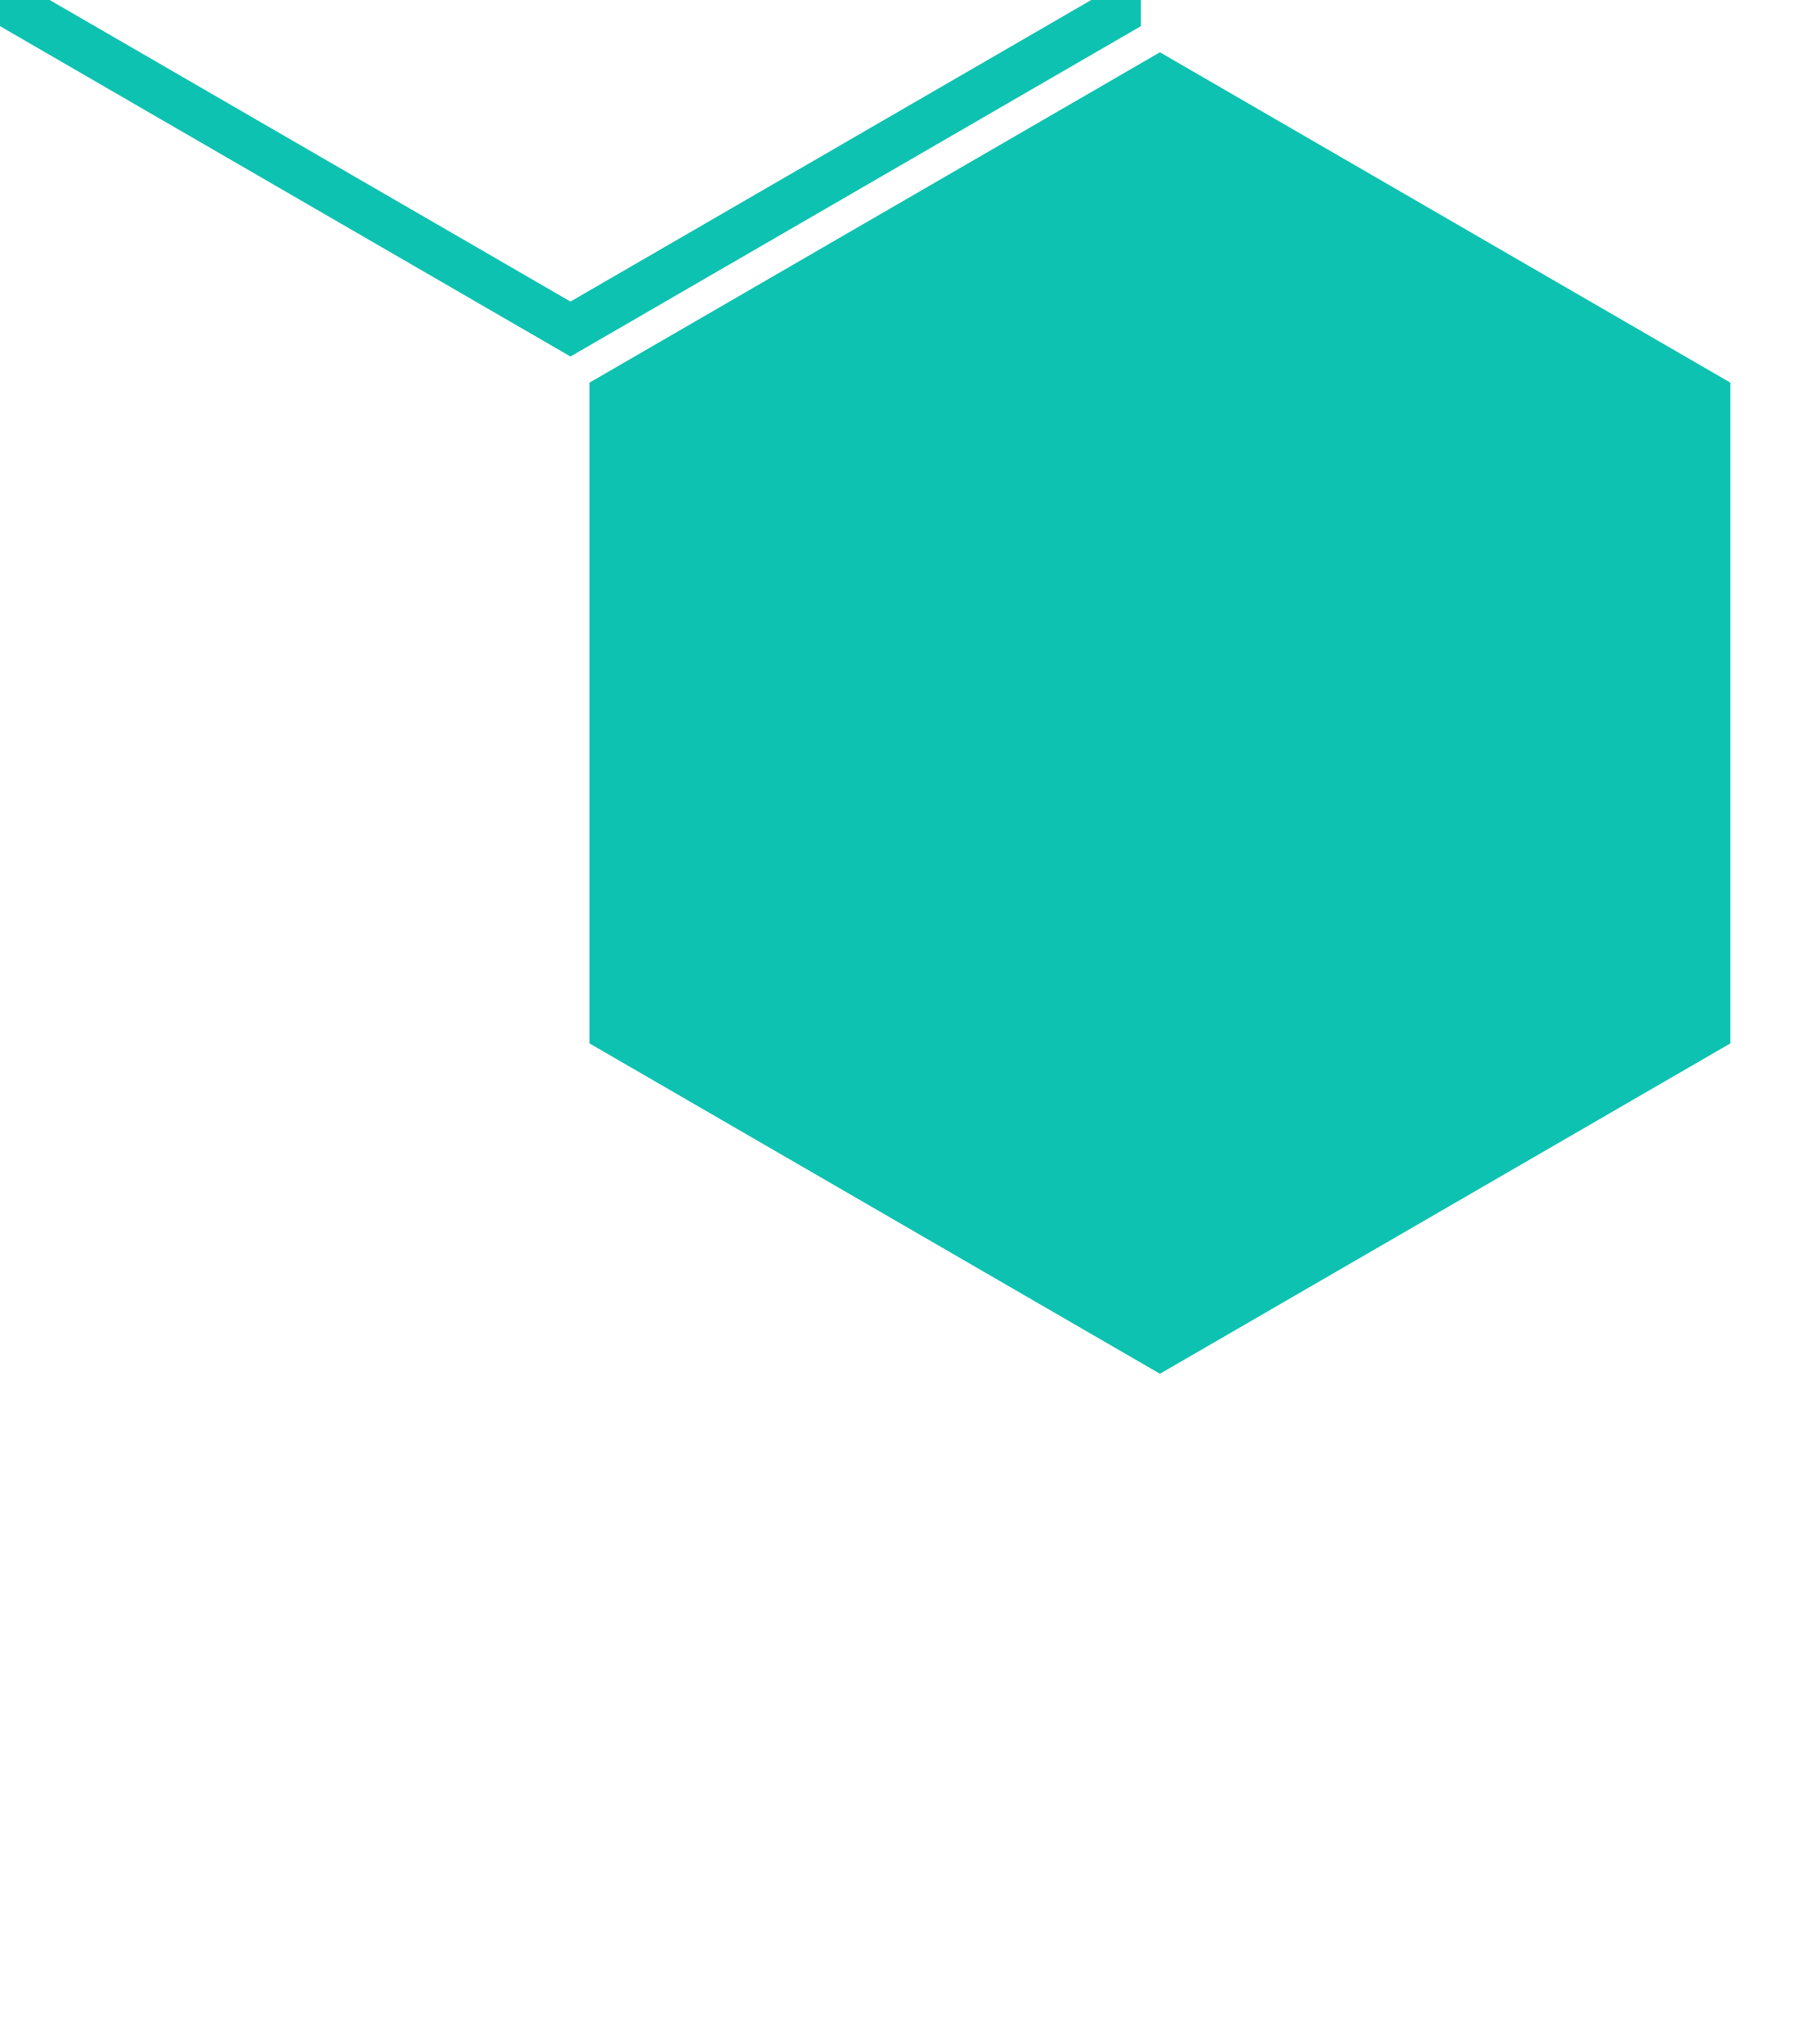
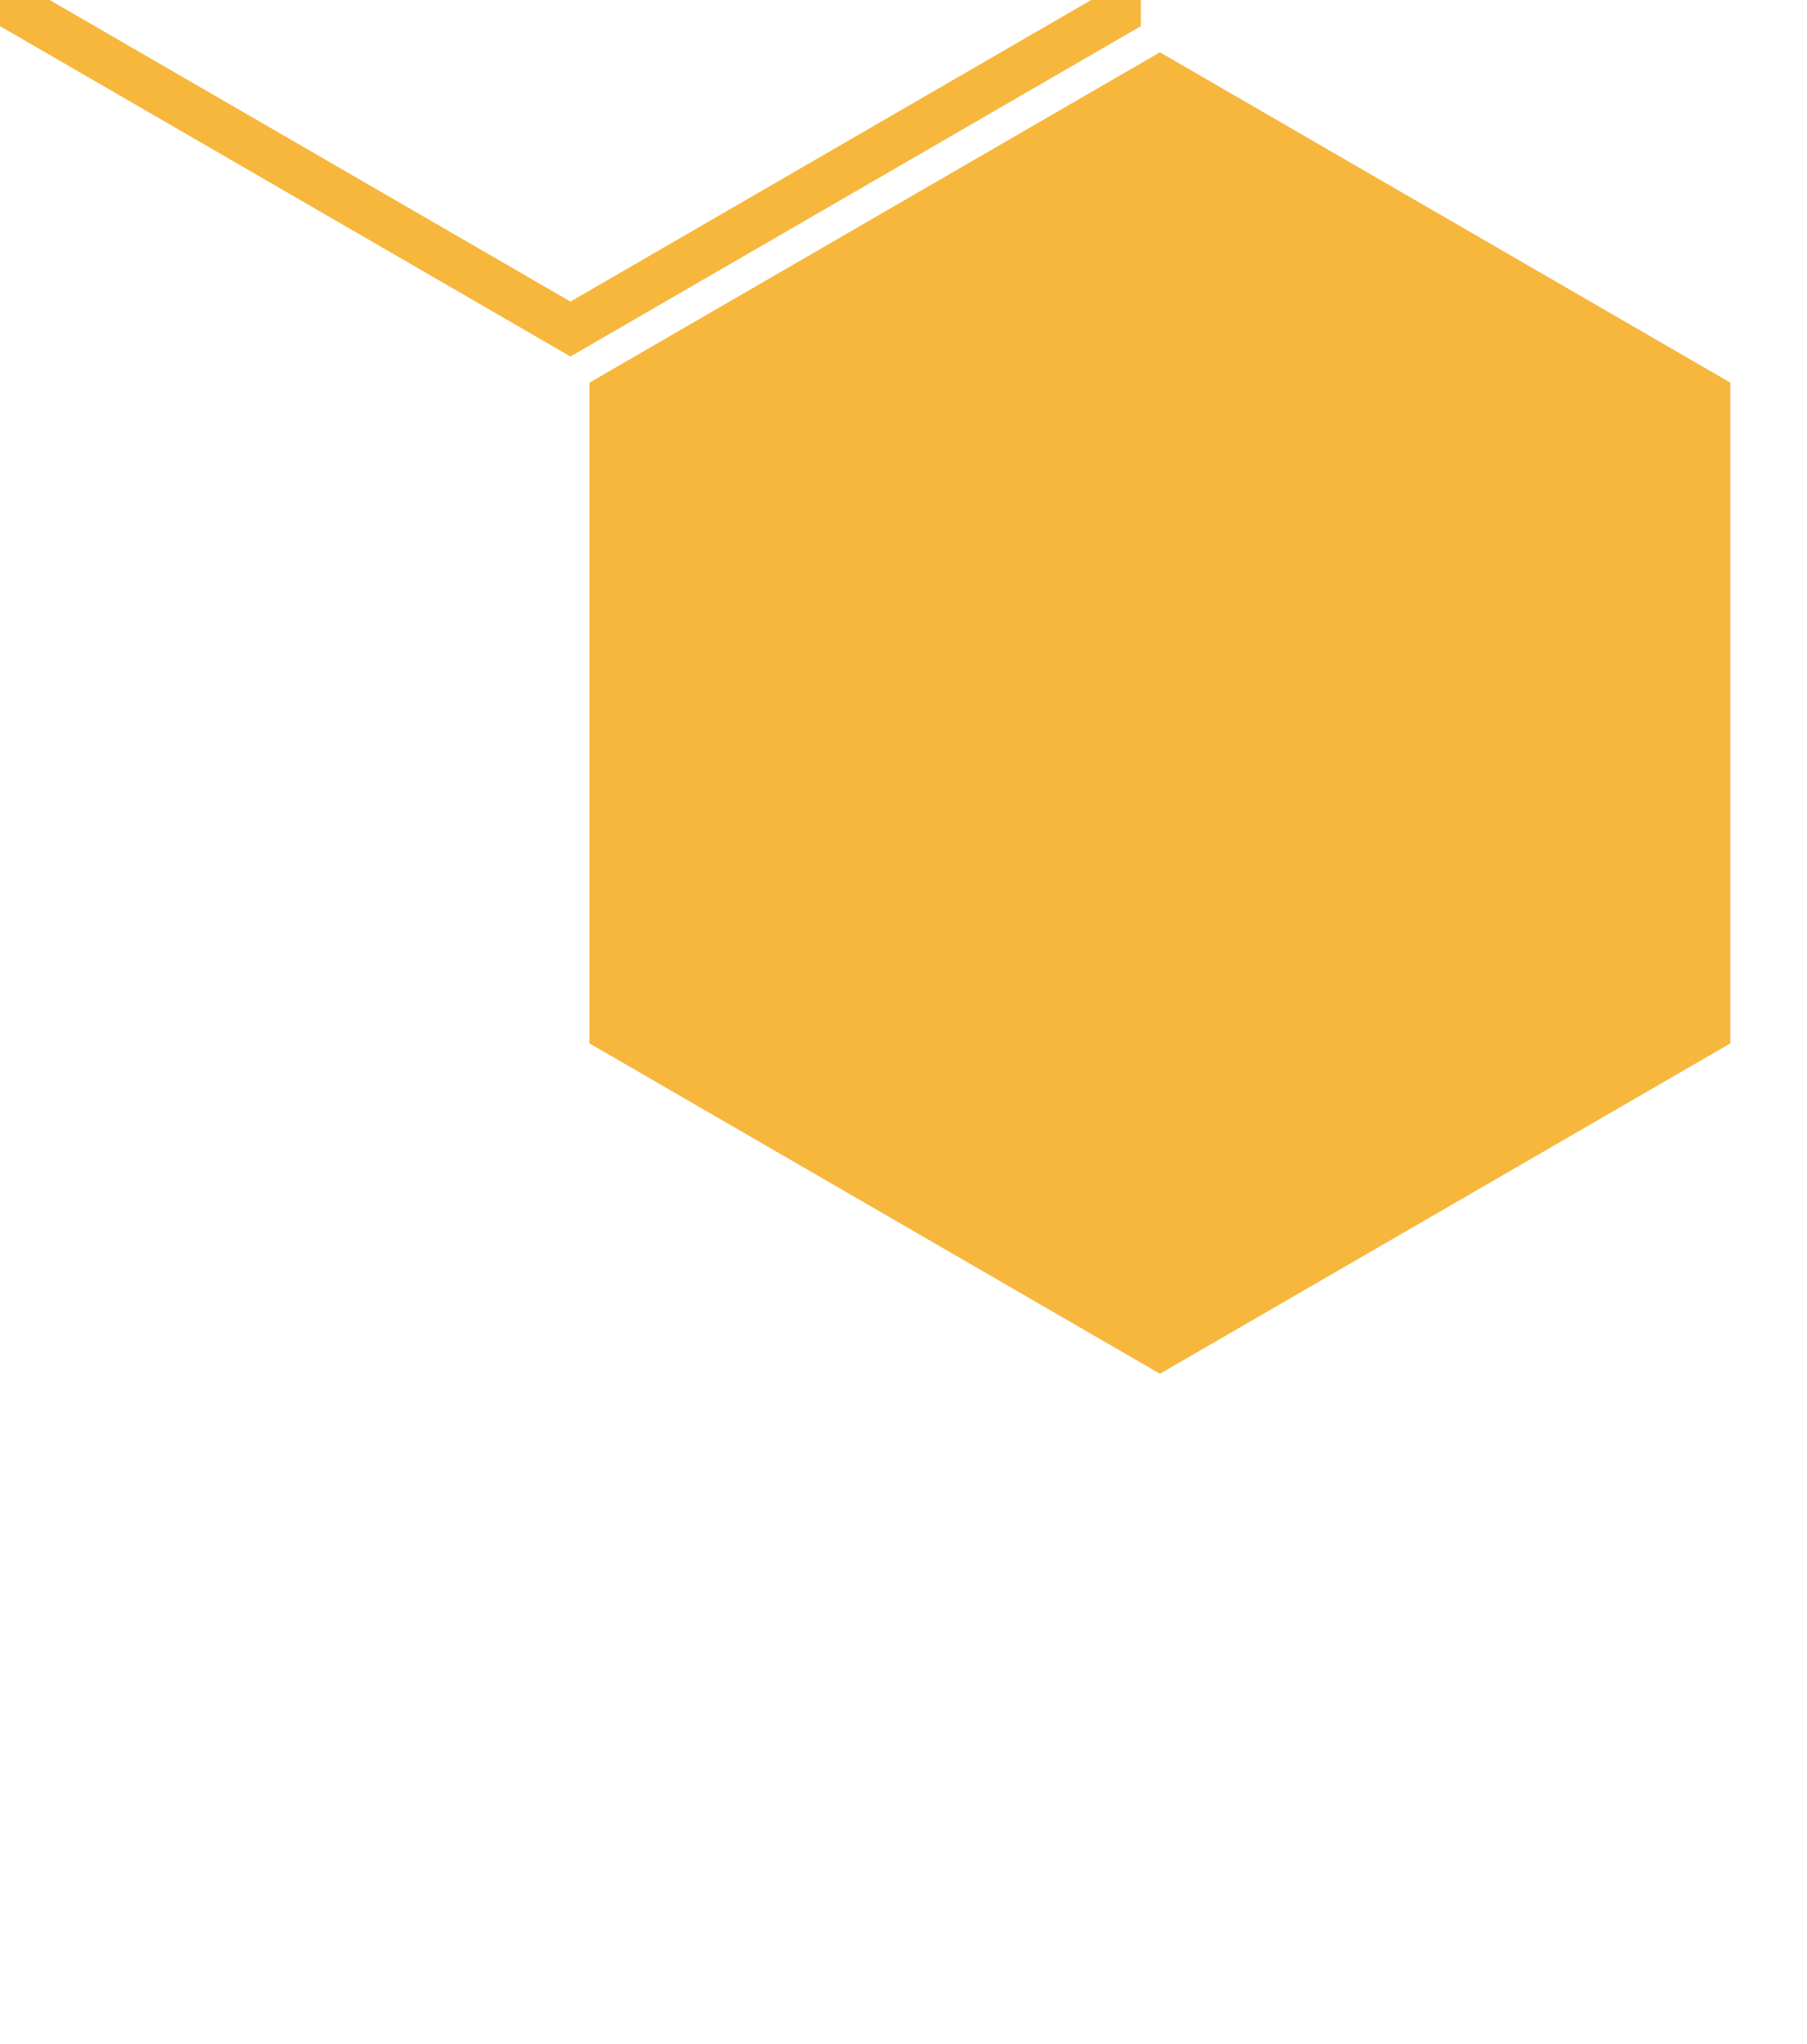
<svg xmlns="http://www.w3.org/2000/svg" id="Layer_1" data-name="Layer 1" viewBox="0 0 190 215">
  <defs>
-     <style>.cls-1{fill:#0dc2b1;}</style>
+     <style>.cls-1{fill:#f6b73c;}</style>
  </defs>
  <path class="cls-1" d="M60-95.72l55,31.85V-.13L60,31.72,5-.13V-63.87L60-95.72m0-5.78L0-66.75V2.75L60,37.5,120,2.75v-69.5Z" />
  <polygon class="cls-1" points="182 109.75 182 40.25 122 5.5 62 40.25 62 109.75 122 144.5 182 109.75" />
</svg>
